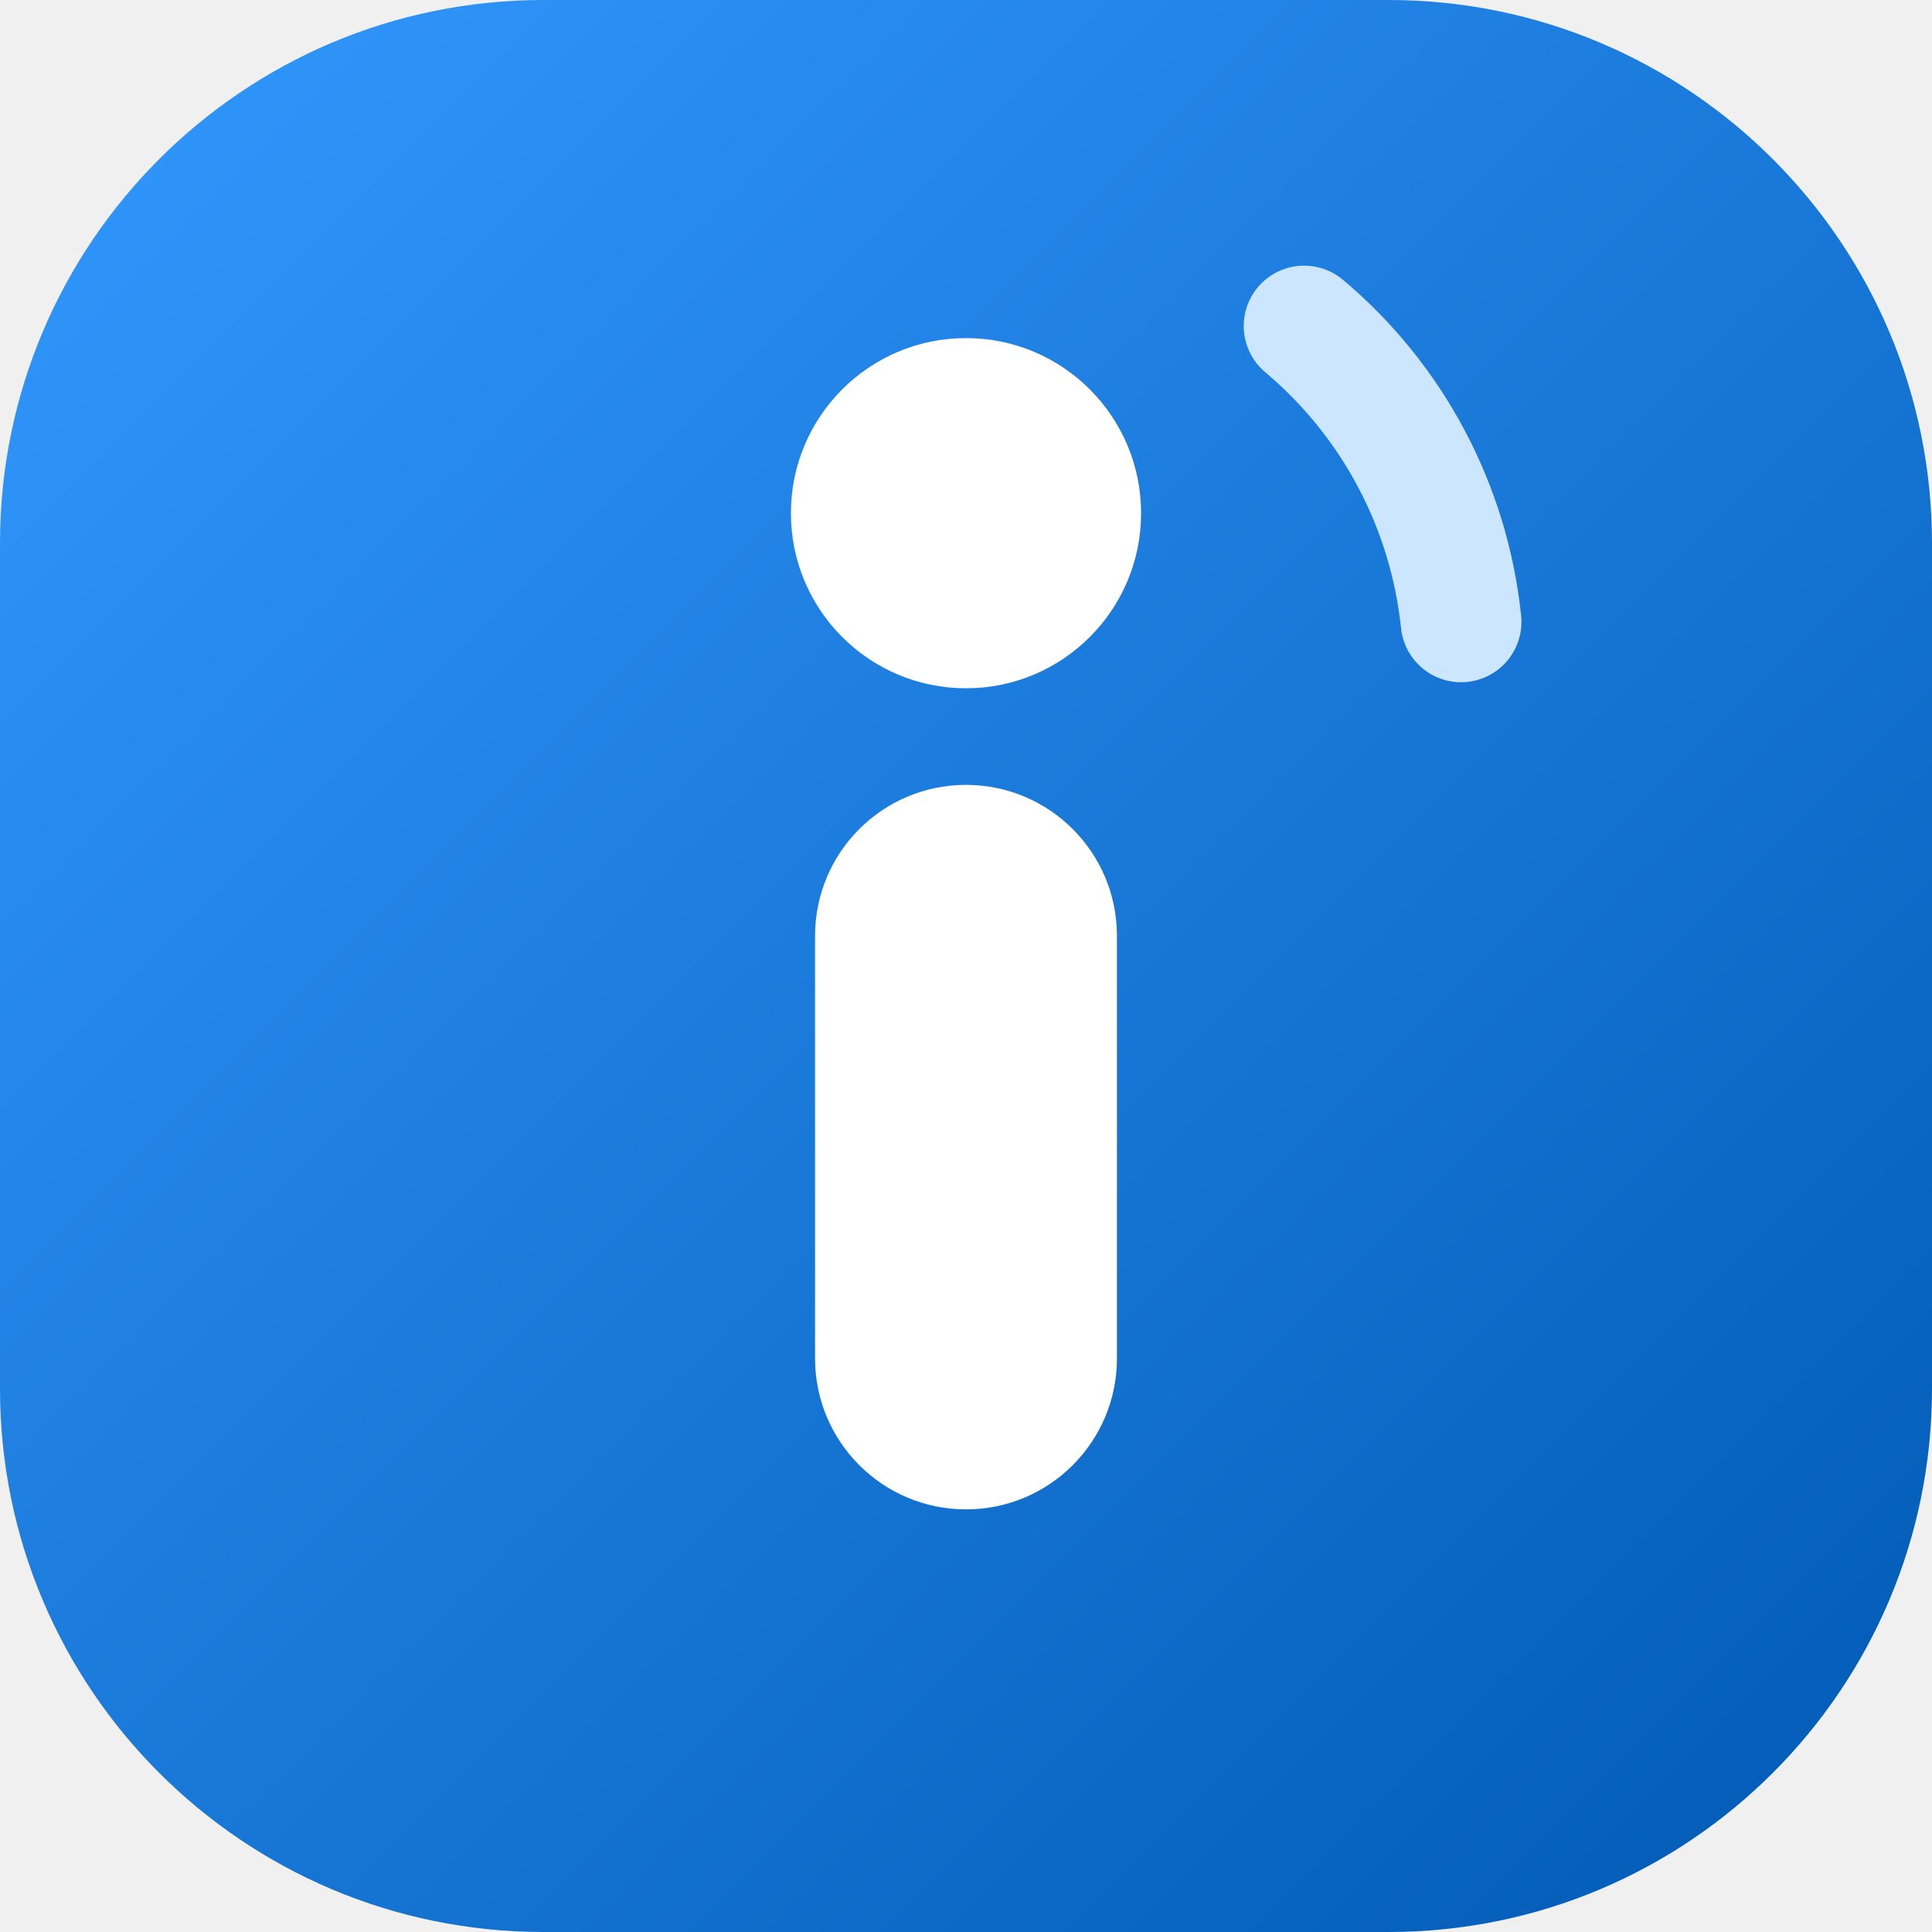
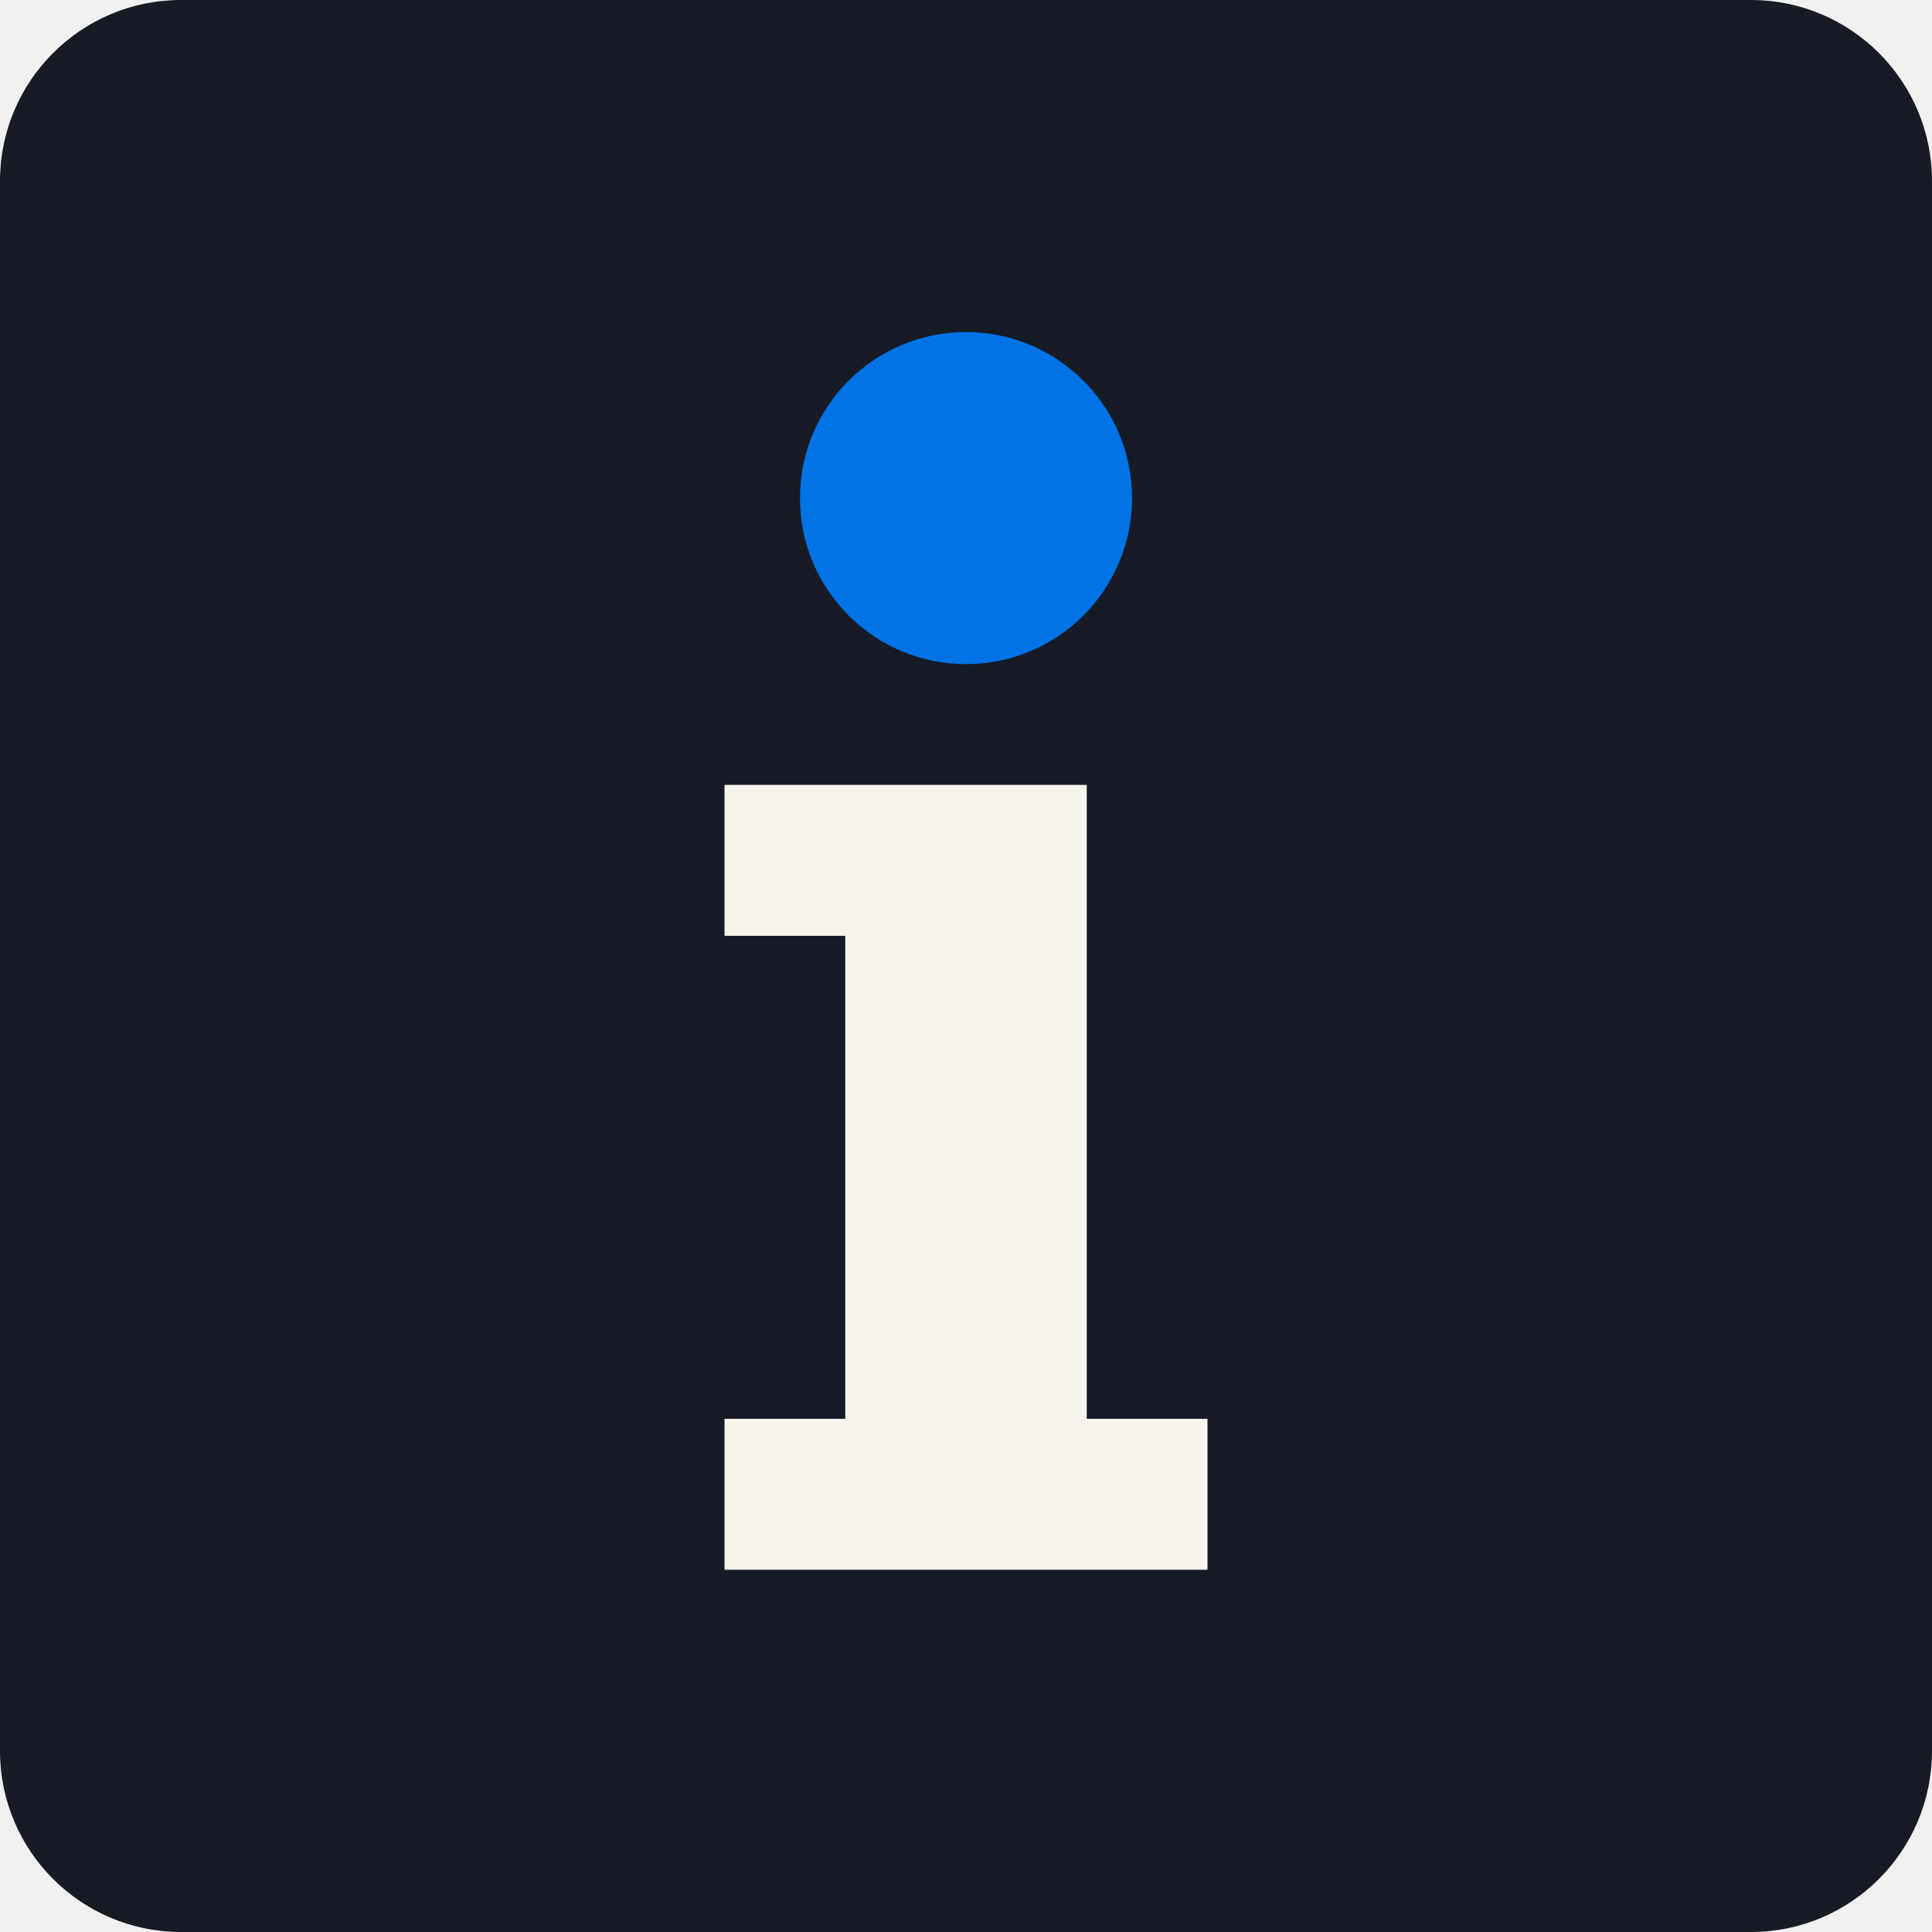
<svg xmlns="http://www.w3.org/2000/svg" viewBox="0 0 32 32">
-   <defs>
-     <linearGradient id="g" x1="0" y1="0" x2="1" y2="1">
-       <stop offset="0" stop-color="#3399FF" />
-       <stop offset="1" stop-color="#0059B3" />
-     </linearGradient>
-   </defs>
-   <rect width="32" height="32" rx="9" fill="url(#g)" />
-   <rect x="13.5" y="13" width="5" height="12" rx="2.5" fill="#fff" />
-   <circle cx="16" cy="8.5" r="2.9" fill="#fff" />
-   <path d="M21.6 5.4a7.4 7.4 0 0 1 2.6 4.9" stroke="#CCE6FF" stroke-width="2" stroke-linecap="round" fill="none" />
+   <rect width="32" height="32" rx="3" fill="#161b26" />
+   <path d="M12 13h6v10.5h2V26h-8v-2.5h2v-8h-2z" fill="#f7f4ee" />
+   <circle cx="16" cy="8.25" r="2.75" fill="#0073e6" />
</svg>
